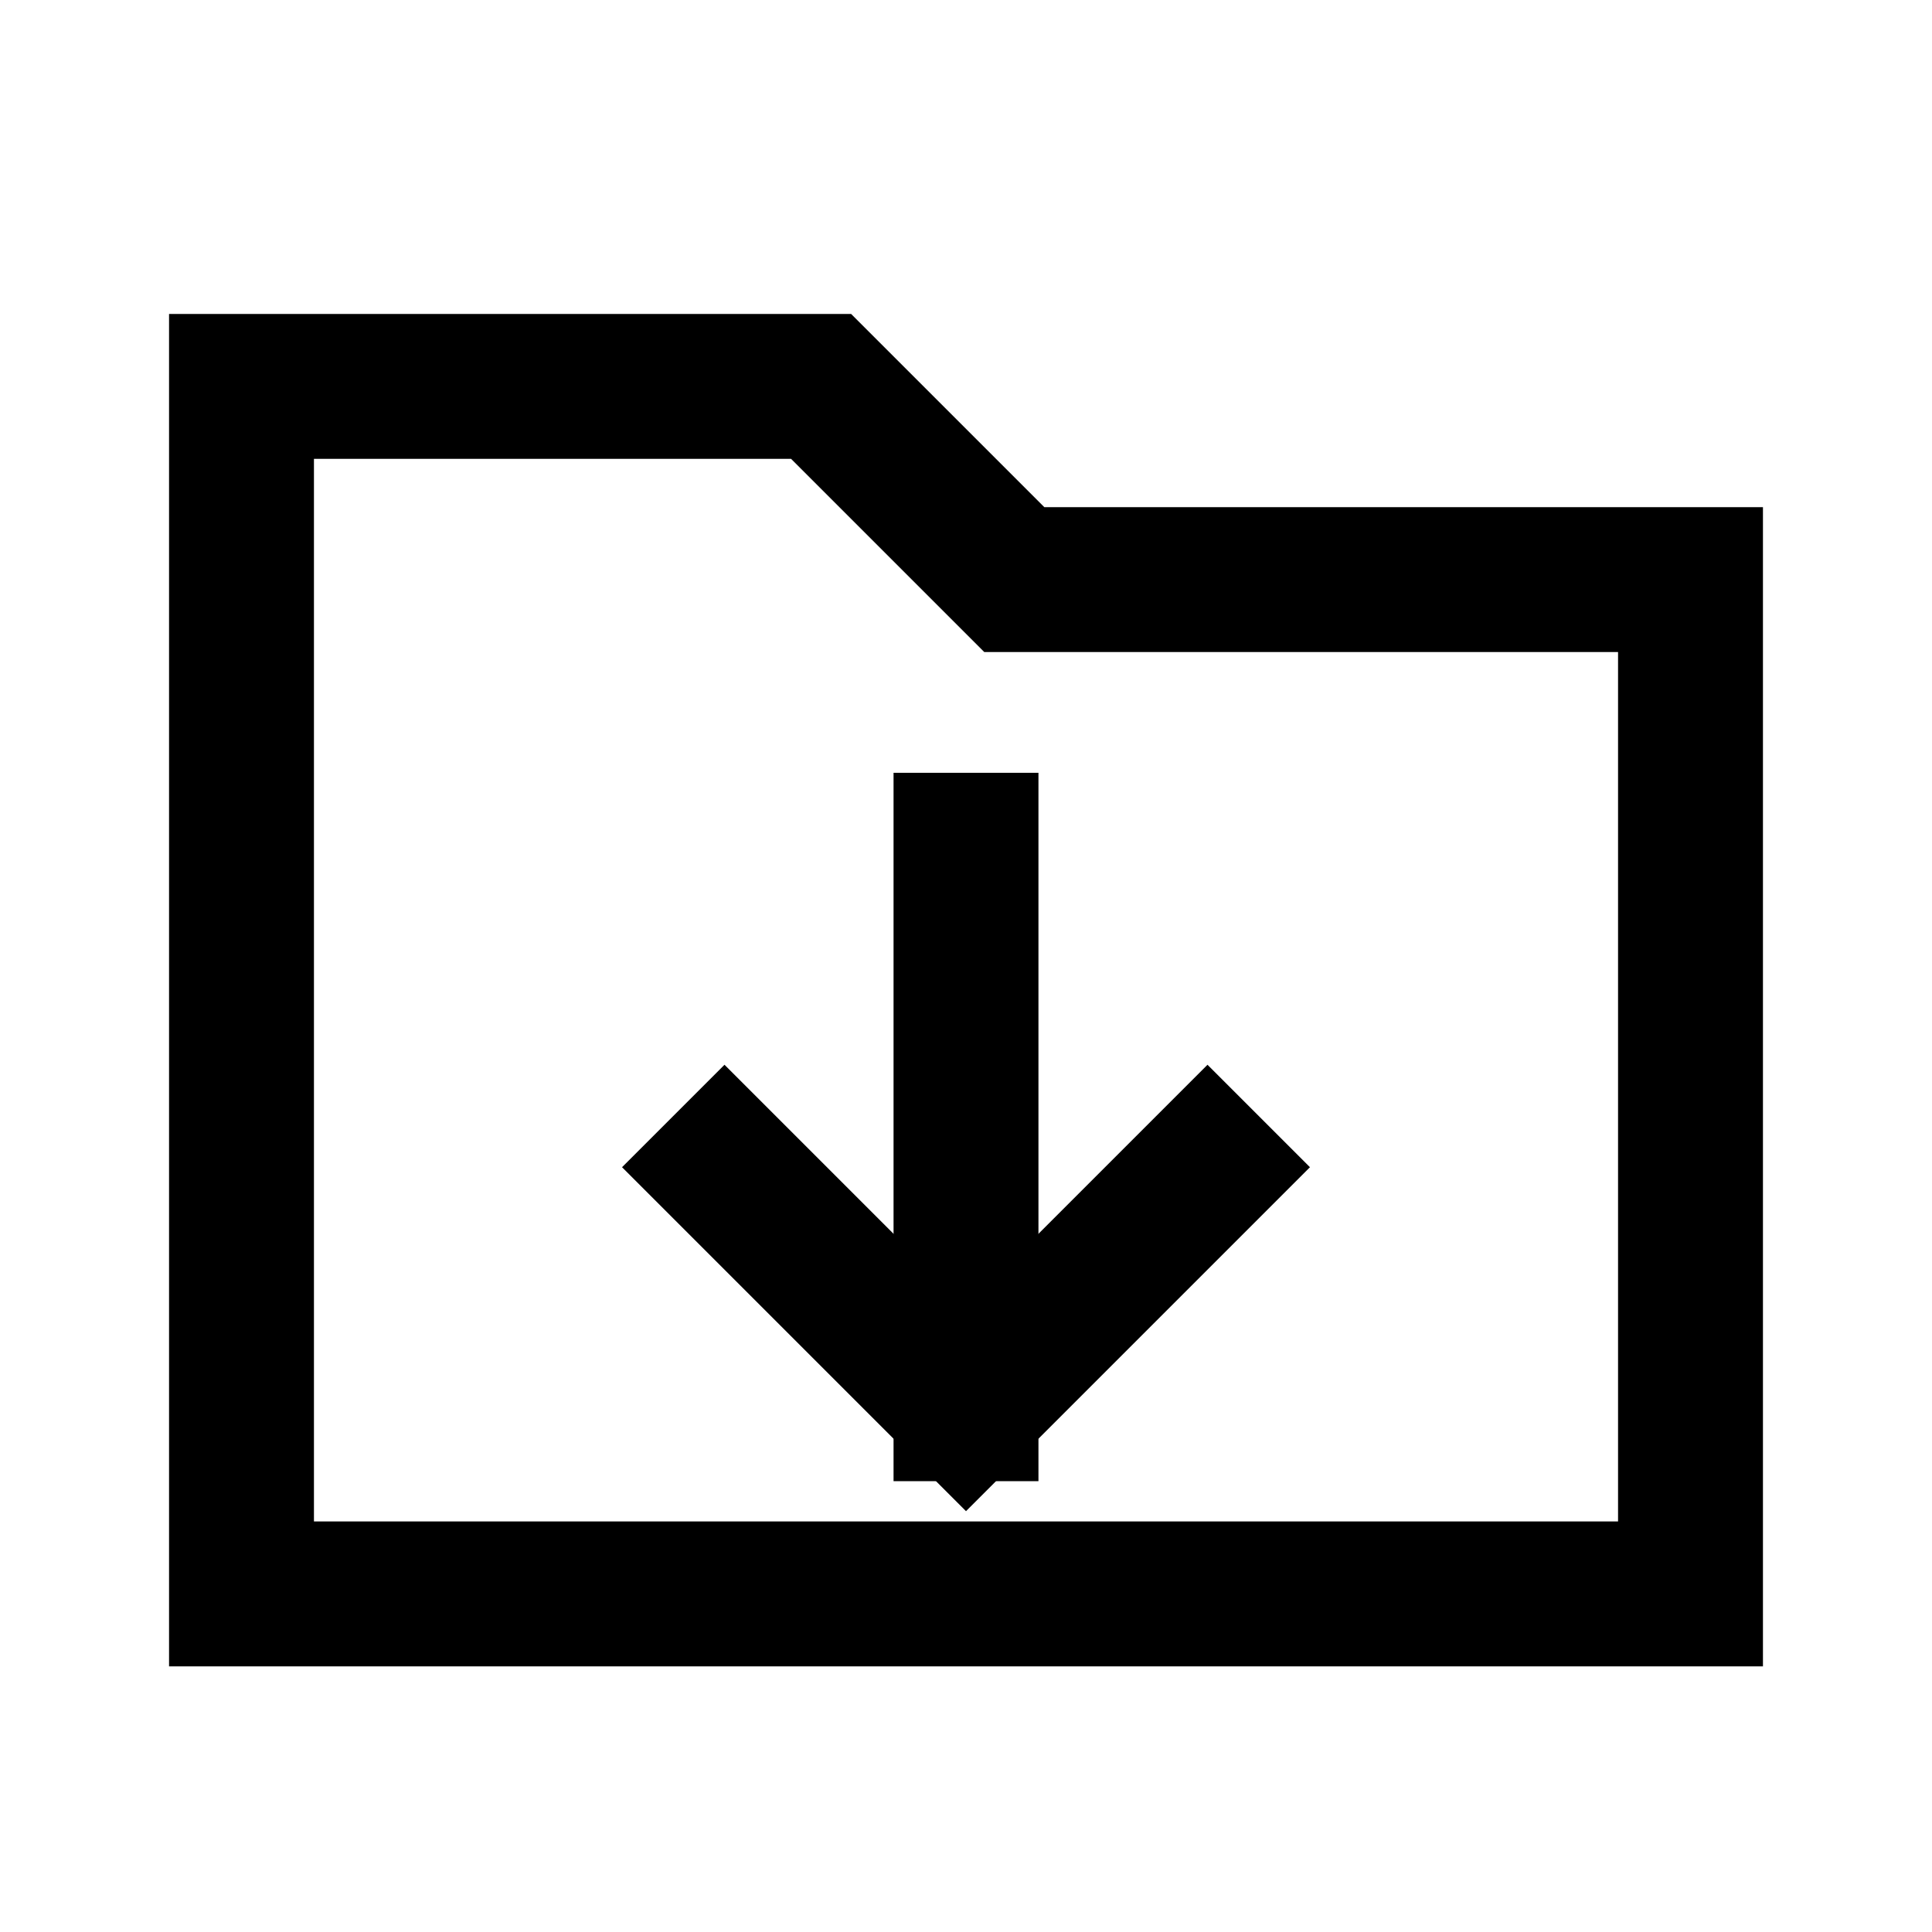
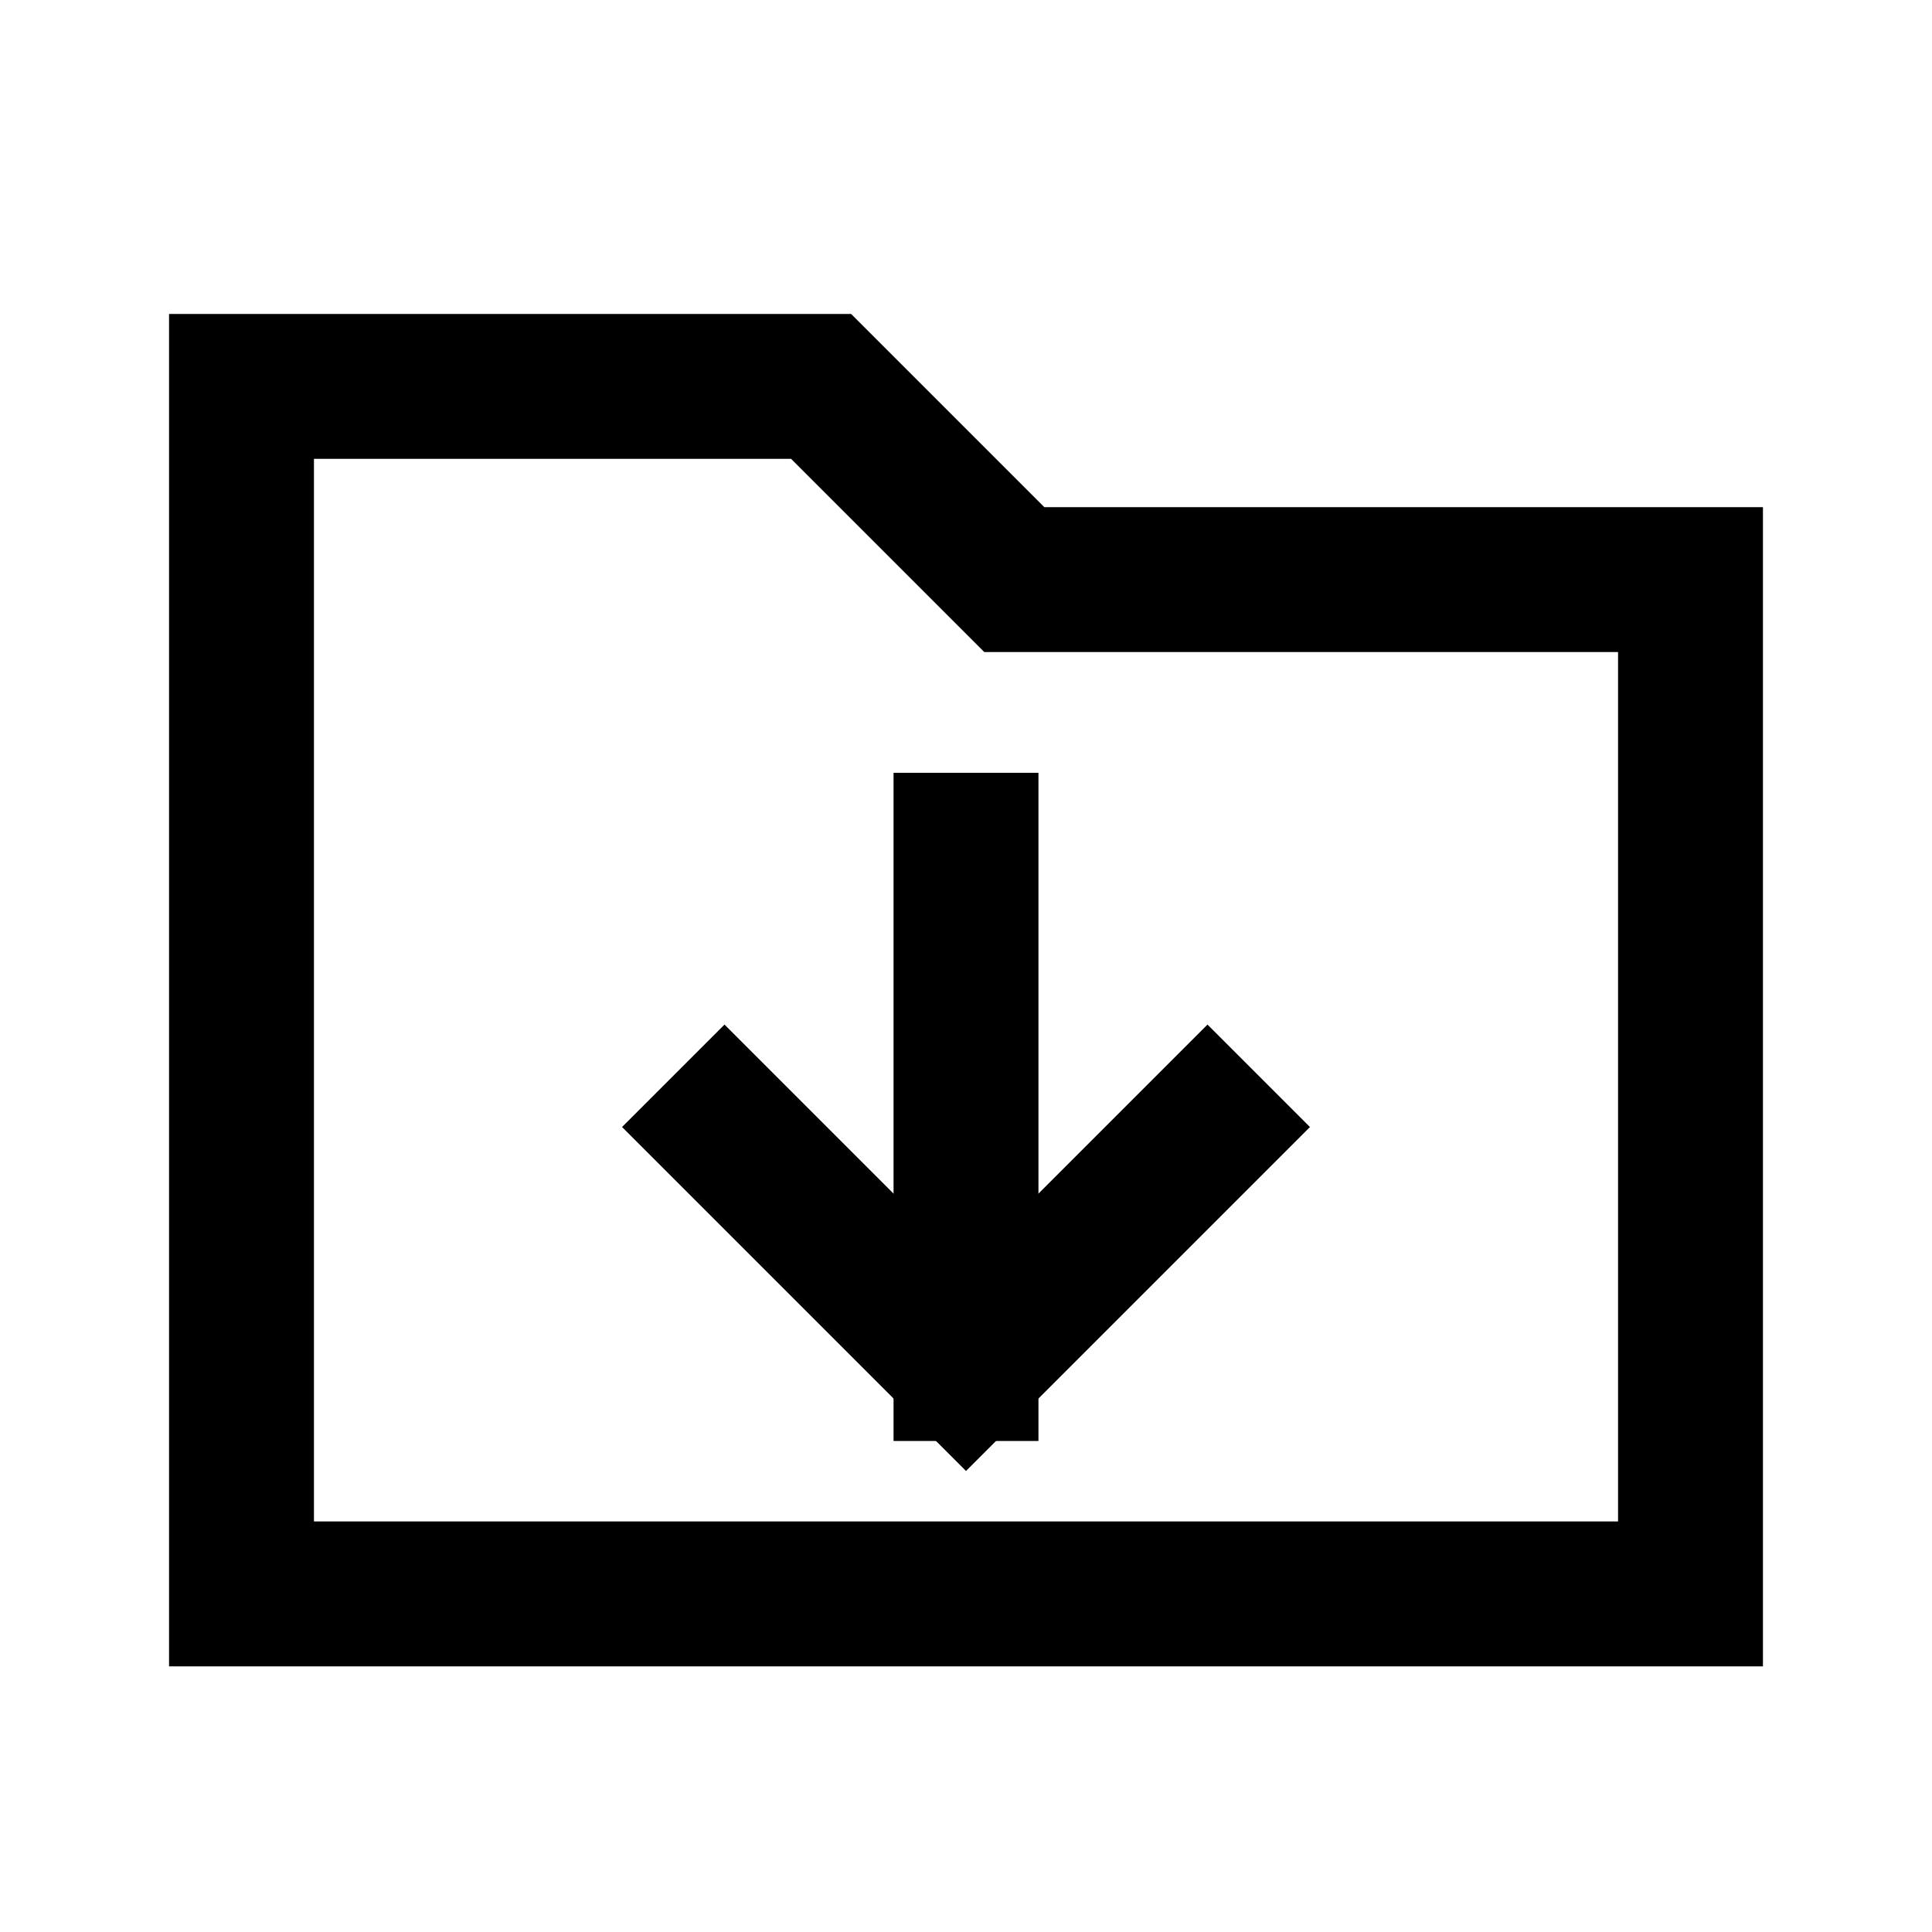
<svg xmlns="http://www.w3.org/2000/svg" width="20" height="20" viewBox="0 0 20 20" fill="none" stroke="currentColor" color="currentColor" stroke-width="1.5" stroke-linecap="square" stroke-linejoin="miter" stroke-miterlimit="3" focusable="false" aria-hidden="true">
  <path d="M2.5 16.5L2.5 4L8.5 4L10.5 6L17.5 6L17.5 16.5Z" />
-   <path d="M10 8.75L10 14.583" />
-   <path d="M7.5 12.083L10 14.583L12.5 12.083" />
+   <path d="M10 8.75L10 14.167" />
+   <path d="M7.5 11.667L10 14.167L12.5 11.667" />
</svg>
